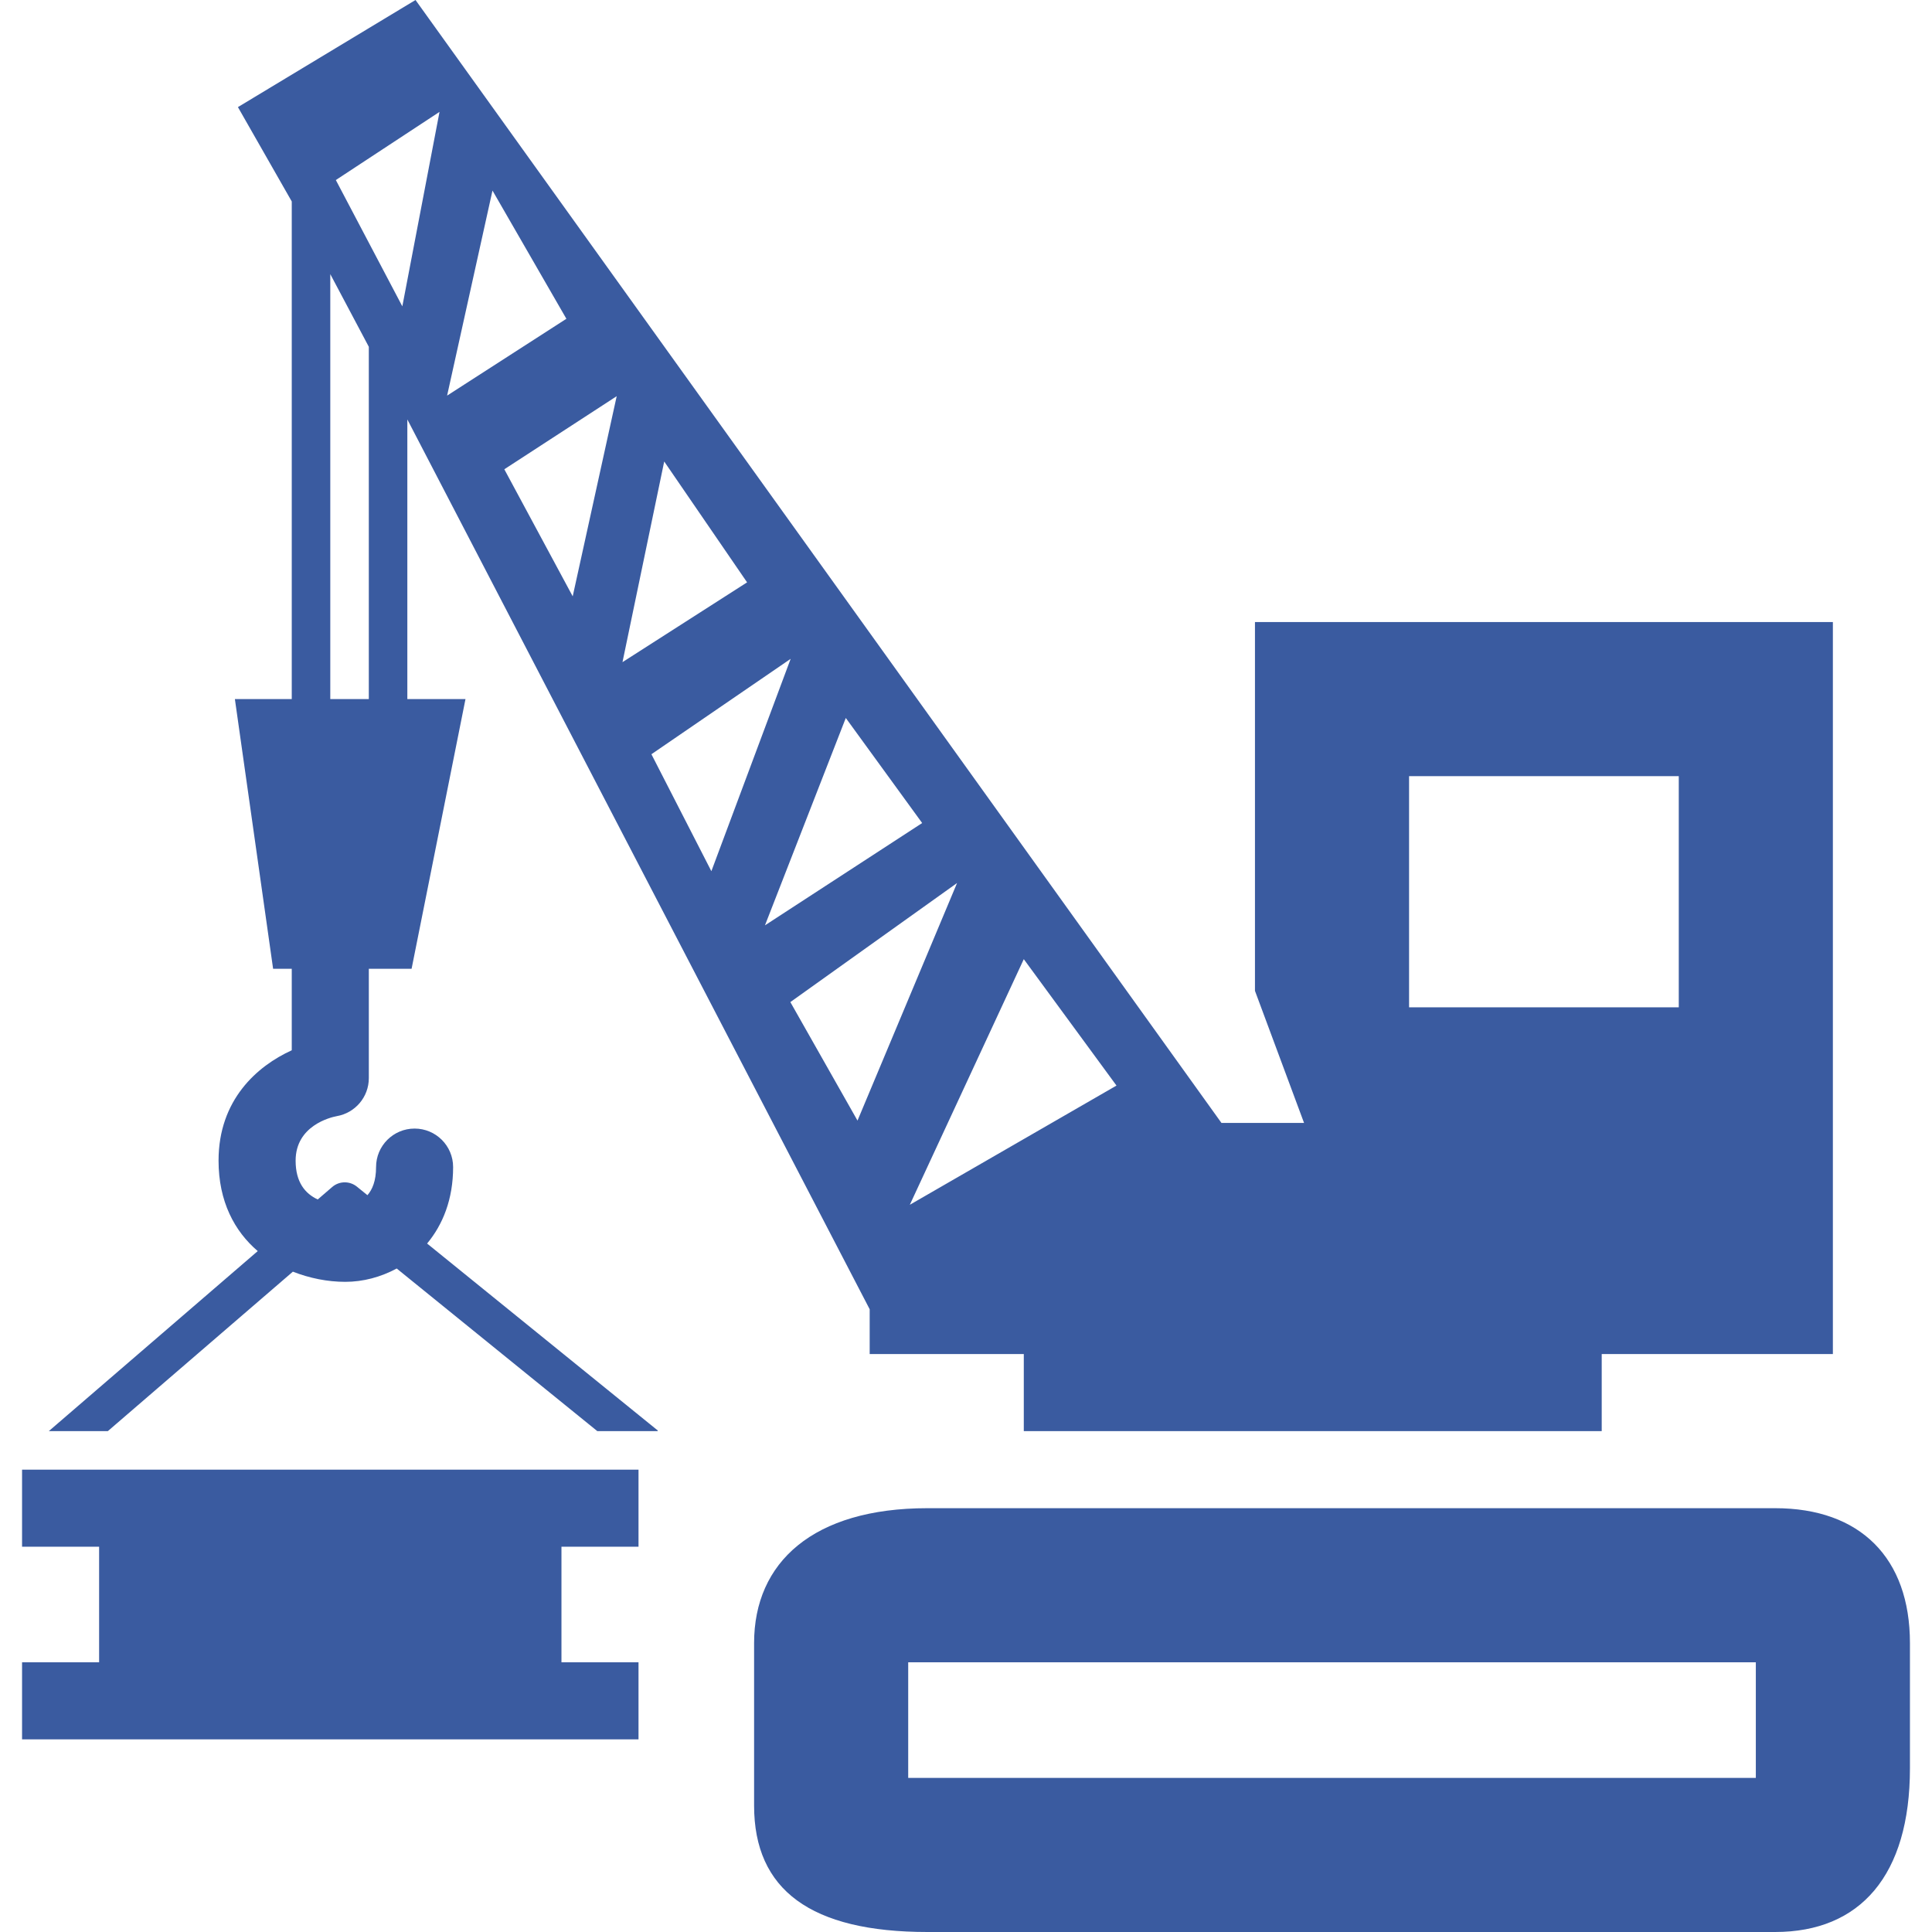
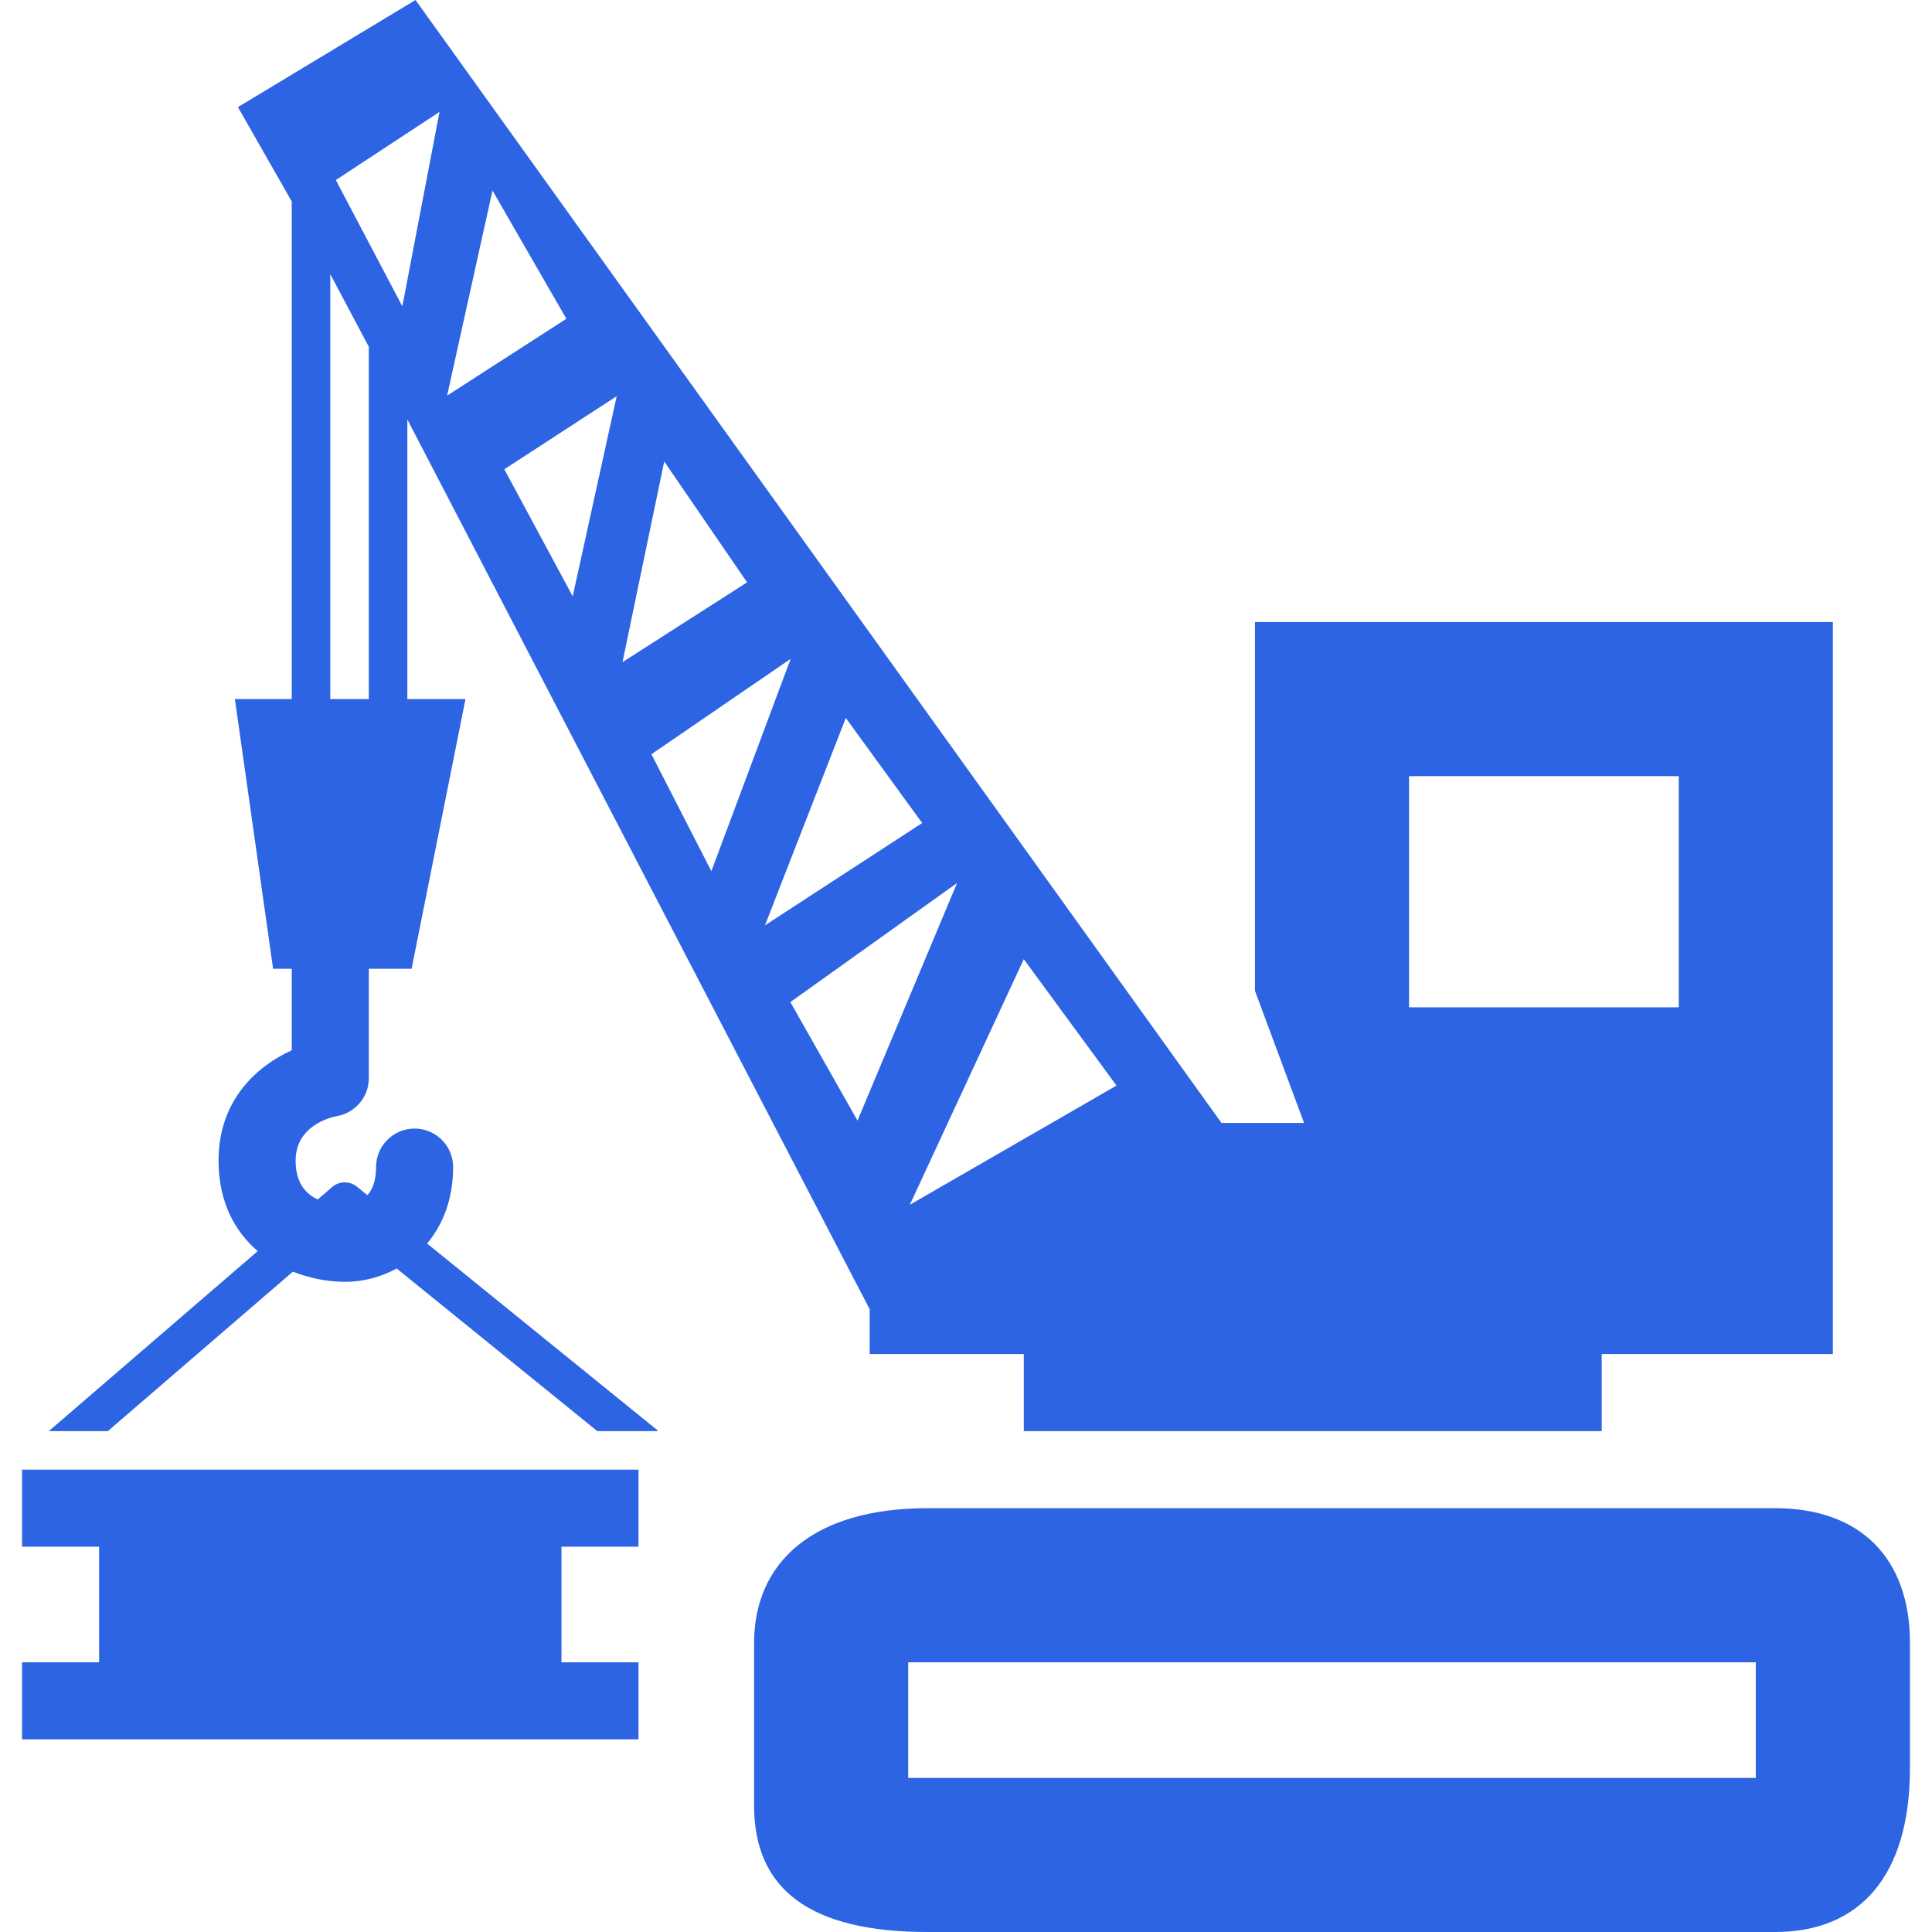
<svg xmlns="http://www.w3.org/2000/svg" version="1.1" width="512" height="512" x="0" y="0" viewBox="0 0 479.512 479.512" style="enable-background:new 0 0 512 512" xml:space="preserve" class="">
  <g>
    <g>
      <g id="iconos_42_">
-         <path d="M474.037,438.871v-31.078c0-21.124-12.346-33.469-33.469-33.469H230.193c-28.391,0-43.031,13.445-43.031,33.469v40.344    c0,20.914,14.047,31.375,43.031,31.375h210.375C461.691,479.512,474.037,465.465,474.037,438.871z M435.787,441.262H225.412    v-28.688h210.375V441.262z" fill="#3a5ba0" data-original="#000000" style="" />
-         <path d="M311.475,154.387v9.562v81.96l0,0v0.01l12.183,32.78h-20.502L103.127,0L59.053,26.584l13.359,23.418v123.509H58.298    l9.486,66.938h4.15h0.478v20.225c-8.606,3.911-18.169,12.307-18.169,27.387c0,10.127,3.95,17.519,9.725,22.453l-51.857,44.686    h14.65l45.929-39.579c4.16,1.626,8.606,2.524,13.005,2.524c4.418,0,8.807-1.176,12.766-3.309l49.792,40.363h14.927l0.105-0.134    l-57.279-46.426c3.882-4.677,6.455-10.949,6.455-18.973c0-5.288-4.284-9.562-9.562-9.562c-5.279,0-9.562,4.274-9.562,9.562    c0,3.434-0.928,5.585-2.142,6.972l-2.62-2.123c-1.788-1.444-4.38-1.425-6.129,0.096l-3.586,3.089    c-3.099-1.435-5.489-4.246-5.489-9.63c0-8.645,8.578-10.738,10.194-11.045c4.609-0.793,7.975-4.771,7.975-9.438v-27.139h6.694    h3.92l13.378-66.938h-9.648H101.1v-69.405l114.75,220.846v1.521v2.878v6.723h38.25v19.125h133.875h9.562v-19.125h47.812h9.562    V154.387H311.475z M228.759,204.112l0.115,0.163l-39.015,25.389l20.062-51.466L228.759,204.112z M91.537,173.512h-4.781h-4.781    V68.037l9.562,18.035V173.512z M99.856,76.032L83.352,44.686l25.733-16.916L99.856,76.032z M122.233,47.296l18.341,31.824    l-29.605,19.068L122.233,47.296z M125.168,116.471l27.894-18.14l-10.92,49.677L125.168,116.471z M164.853,114.54l20.569,29.997    l-30.925,19.804L164.853,114.54z M161.678,187.196l34.559-23.677l-19.68,52.708L161.678,187.196z M212.828,278.125l-16.667-29.414    l41.376-29.548L212.828,278.125z M225.813,299.02l28.286-60.961l23.008,31.375L225.813,299.02z M416.662,250.012h-66.938v-57.375    h66.938V250.012z" fill="#3a5ba0" data-original="#000000" style="" />
-         <polygon points="15.037,412.574 5.475,412.574 5.475,431.699 158.475,431.699 158.475,412.574 139.35,412.574 139.35,393.449     139.35,383.887 158.475,383.887 158.475,364.762 5.475,364.762 5.475,383.887 24.6,383.887 24.6,412.574   " fill="#3a5ba0" data-original="#000000" style="" />
+         <path d="M474.037,438.871v-31.078c0-21.124-12.346-33.469-33.469-33.469H230.193c-28.391,0-43.031,13.445-43.031,33.469v40.344    c0,20.914,14.047,31.375,43.031,31.375h210.375C461.691,479.512,474.037,465.465,474.037,438.871z M435.787,441.262H225.412    v-28.688h210.375V441.262z" fill="#2d64e3" data-original="#000000" style="" />
+         <path d="M311.475,154.387v9.562v81.96l0,0v0.01l12.183,32.78h-20.502L103.127,0L59.053,26.584l13.359,23.418v123.509H58.298    l9.486,66.938h4.15h0.478v20.225c-8.606,3.911-18.169,12.307-18.169,27.387c0,10.127,3.95,17.519,9.725,22.453l-51.857,44.686    h14.65l45.929-39.579c4.16,1.626,8.606,2.524,13.005,2.524c4.418,0,8.807-1.176,12.766-3.309l49.792,40.363h14.927l0.105-0.134    l-57.279-46.426c3.882-4.677,6.455-10.949,6.455-18.973c0-5.288-4.284-9.562-9.562-9.562c-5.279,0-9.562,4.274-9.562,9.562    c0,3.434-0.928,5.585-2.142,6.972l-2.62-2.123c-1.788-1.444-4.38-1.425-6.129,0.096l-3.586,3.089    c-3.099-1.435-5.489-4.246-5.489-9.63c0-8.645,8.578-10.738,10.194-11.045c4.609-0.793,7.975-4.771,7.975-9.438v-27.139h6.694    h3.92l13.378-66.938h-9.648H101.1v-69.405l114.75,220.846v1.521v2.878v6.723h38.25v19.125h133.875h9.562v-19.125h47.812h9.562    V154.387H311.475z M228.759,204.112l0.115,0.163l-39.015,25.389l20.062-51.466L228.759,204.112z M91.537,173.512h-4.781h-4.781    V68.037l9.562,18.035V173.512z M99.856,76.032L83.352,44.686l25.733-16.916L99.856,76.032z M122.233,47.296l18.341,31.824    l-29.605,19.068L122.233,47.296z M125.168,116.471l27.894-18.14l-10.92,49.677L125.168,116.471z M164.853,114.54l20.569,29.997    l-30.925,19.804L164.853,114.54z M161.678,187.196l34.559-23.677l-19.68,52.708L161.678,187.196z M212.828,278.125l-16.667-29.414    l41.376-29.548L212.828,278.125z M225.813,299.02l28.286-60.961l23.008,31.375L225.813,299.02z M416.662,250.012h-66.938v-57.375    h66.938V250.012z" fill="#2d64e3" data-original="#000000" style="" />
+         <polygon points="15.037,412.574 5.475,412.574 5.475,431.699 158.475,431.699 158.475,412.574 139.35,412.574 139.35,393.449     139.35,383.887 158.475,383.887 158.475,364.762 5.475,364.762 5.475,383.887 24.6,383.887 24.6,412.574   " fill="#2d64e3" data-original="#000000" style="" />
      </g>
    </g>
    <g>
</g>
    <g>
</g>
    <g>
</g>
    <g>
</g>
    <g>
</g>
    <g>
</g>
    <g>
</g>
    <g>
</g>
    <g>
</g>
    <g>
</g>
    <g>
</g>
    <g>
</g>
    <g>
</g>
    <g>
</g>
    <g>
</g>
  </g>
</svg>
